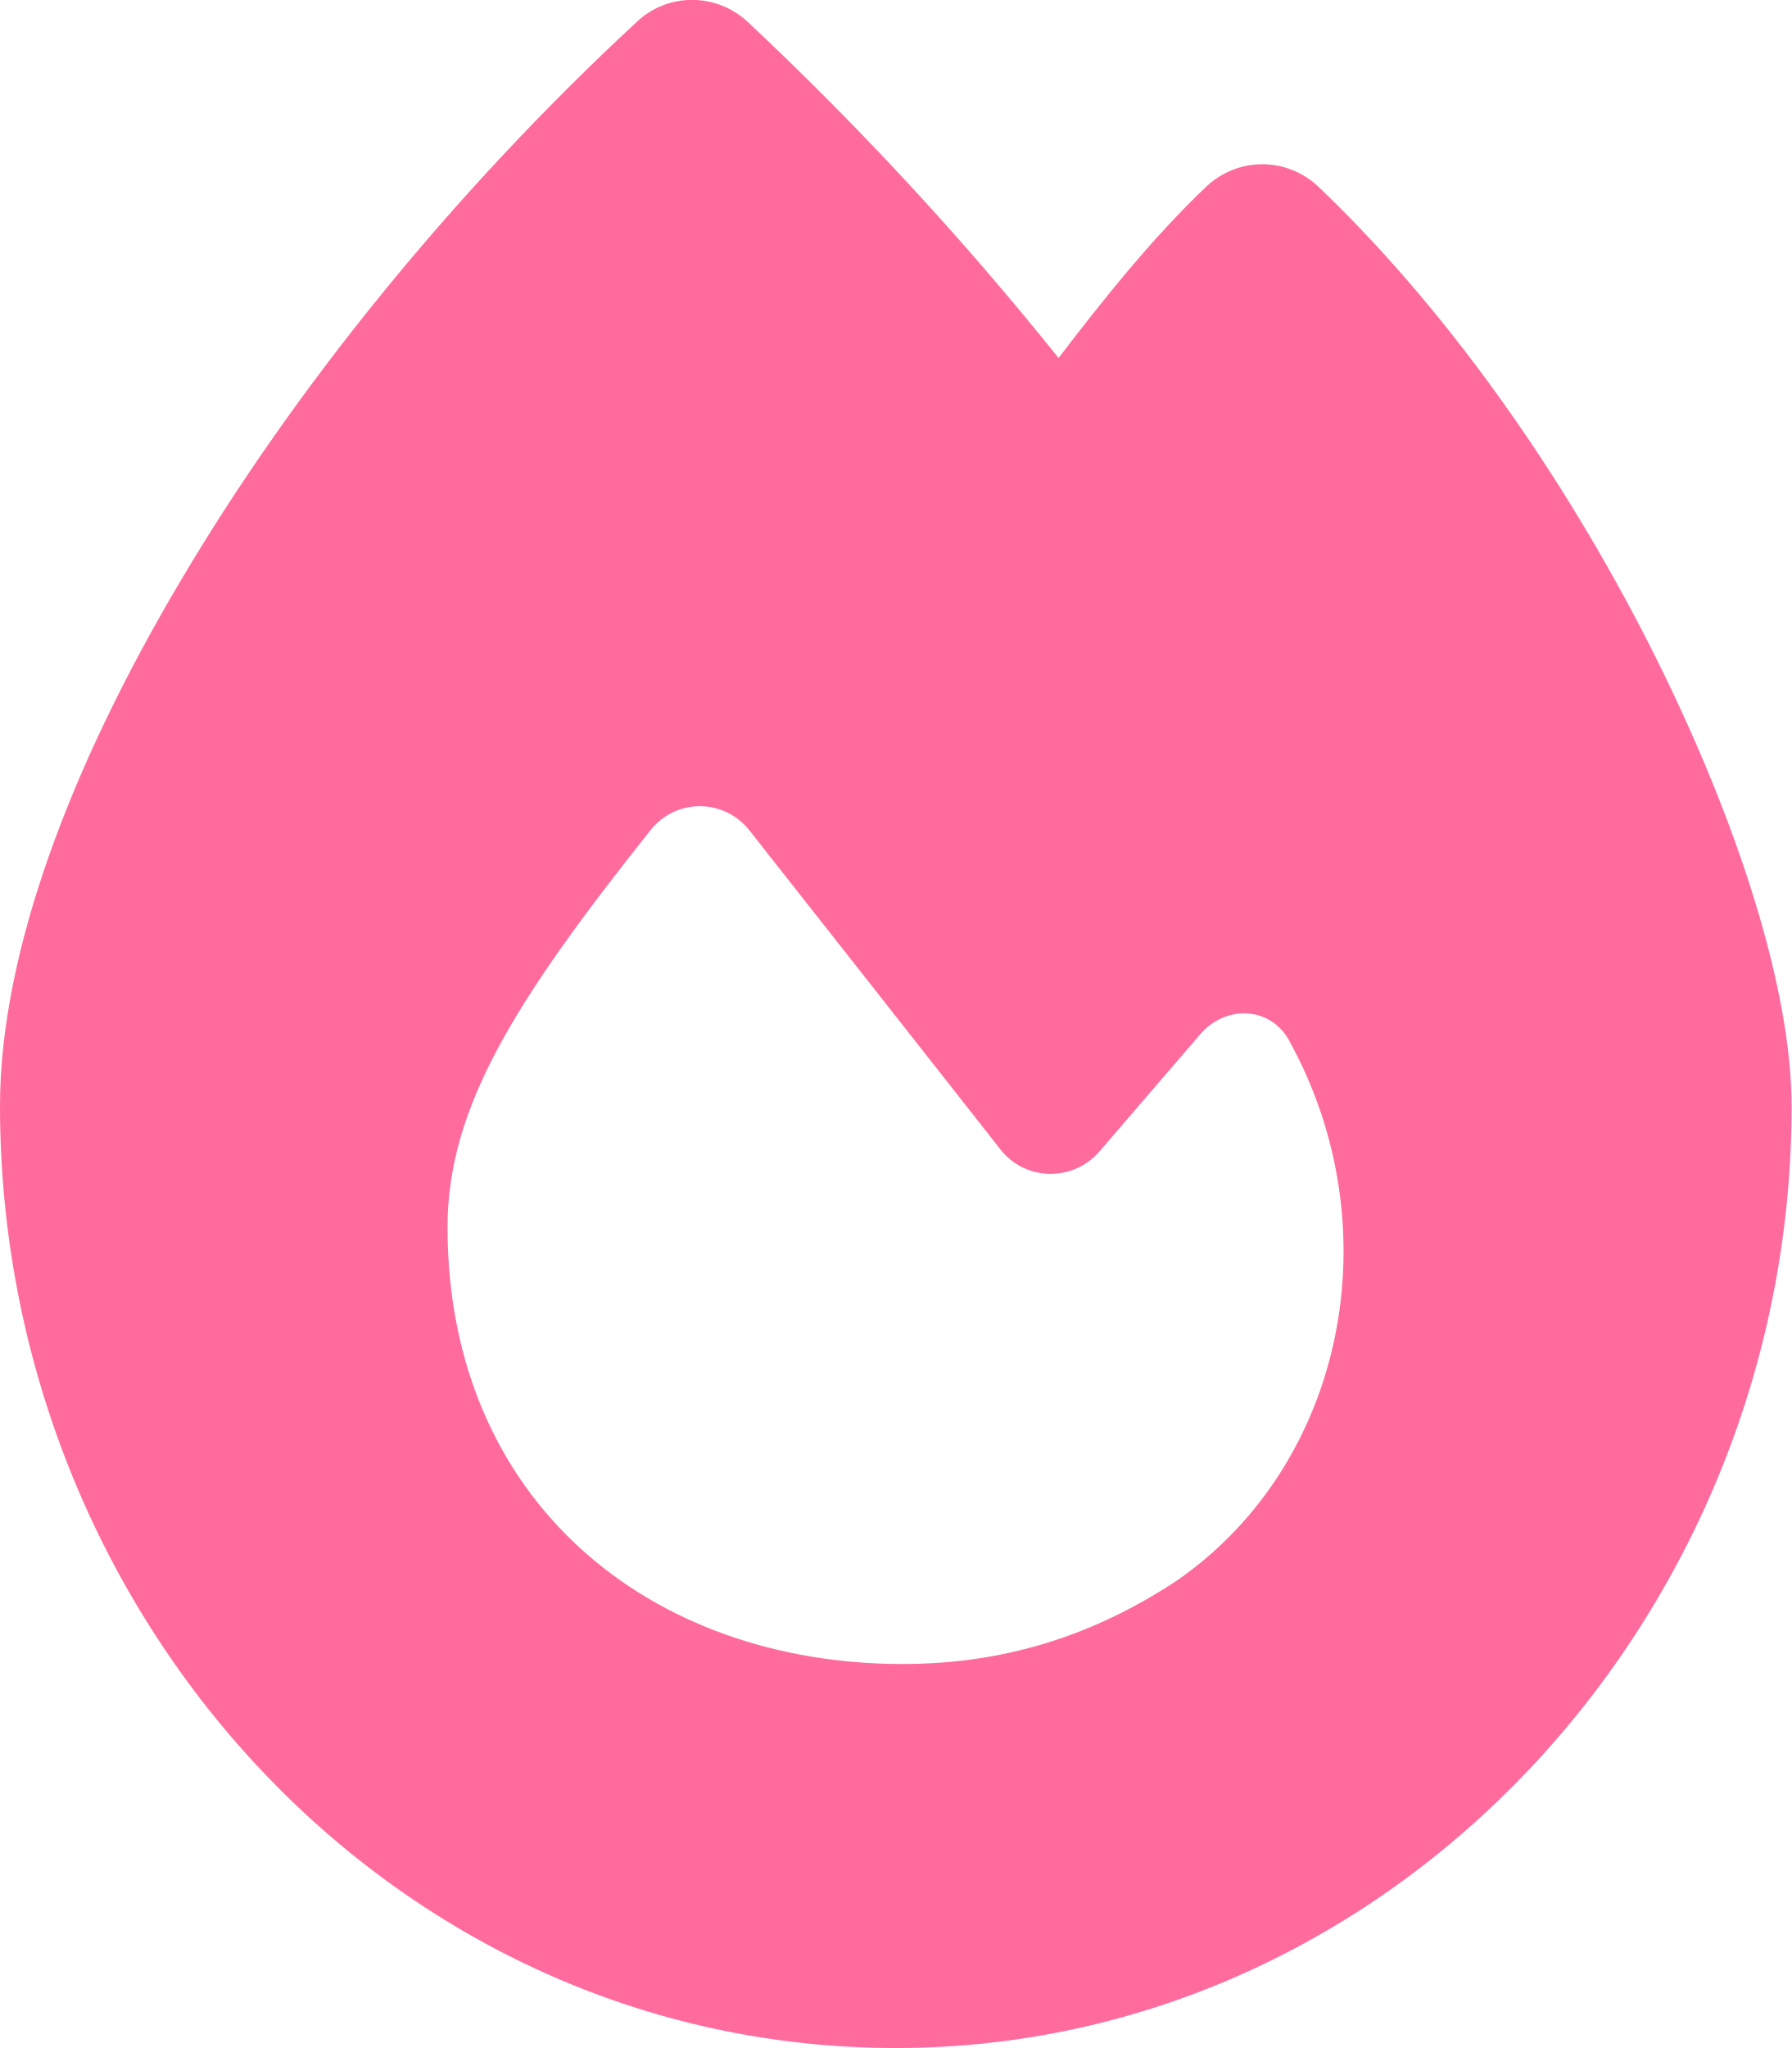
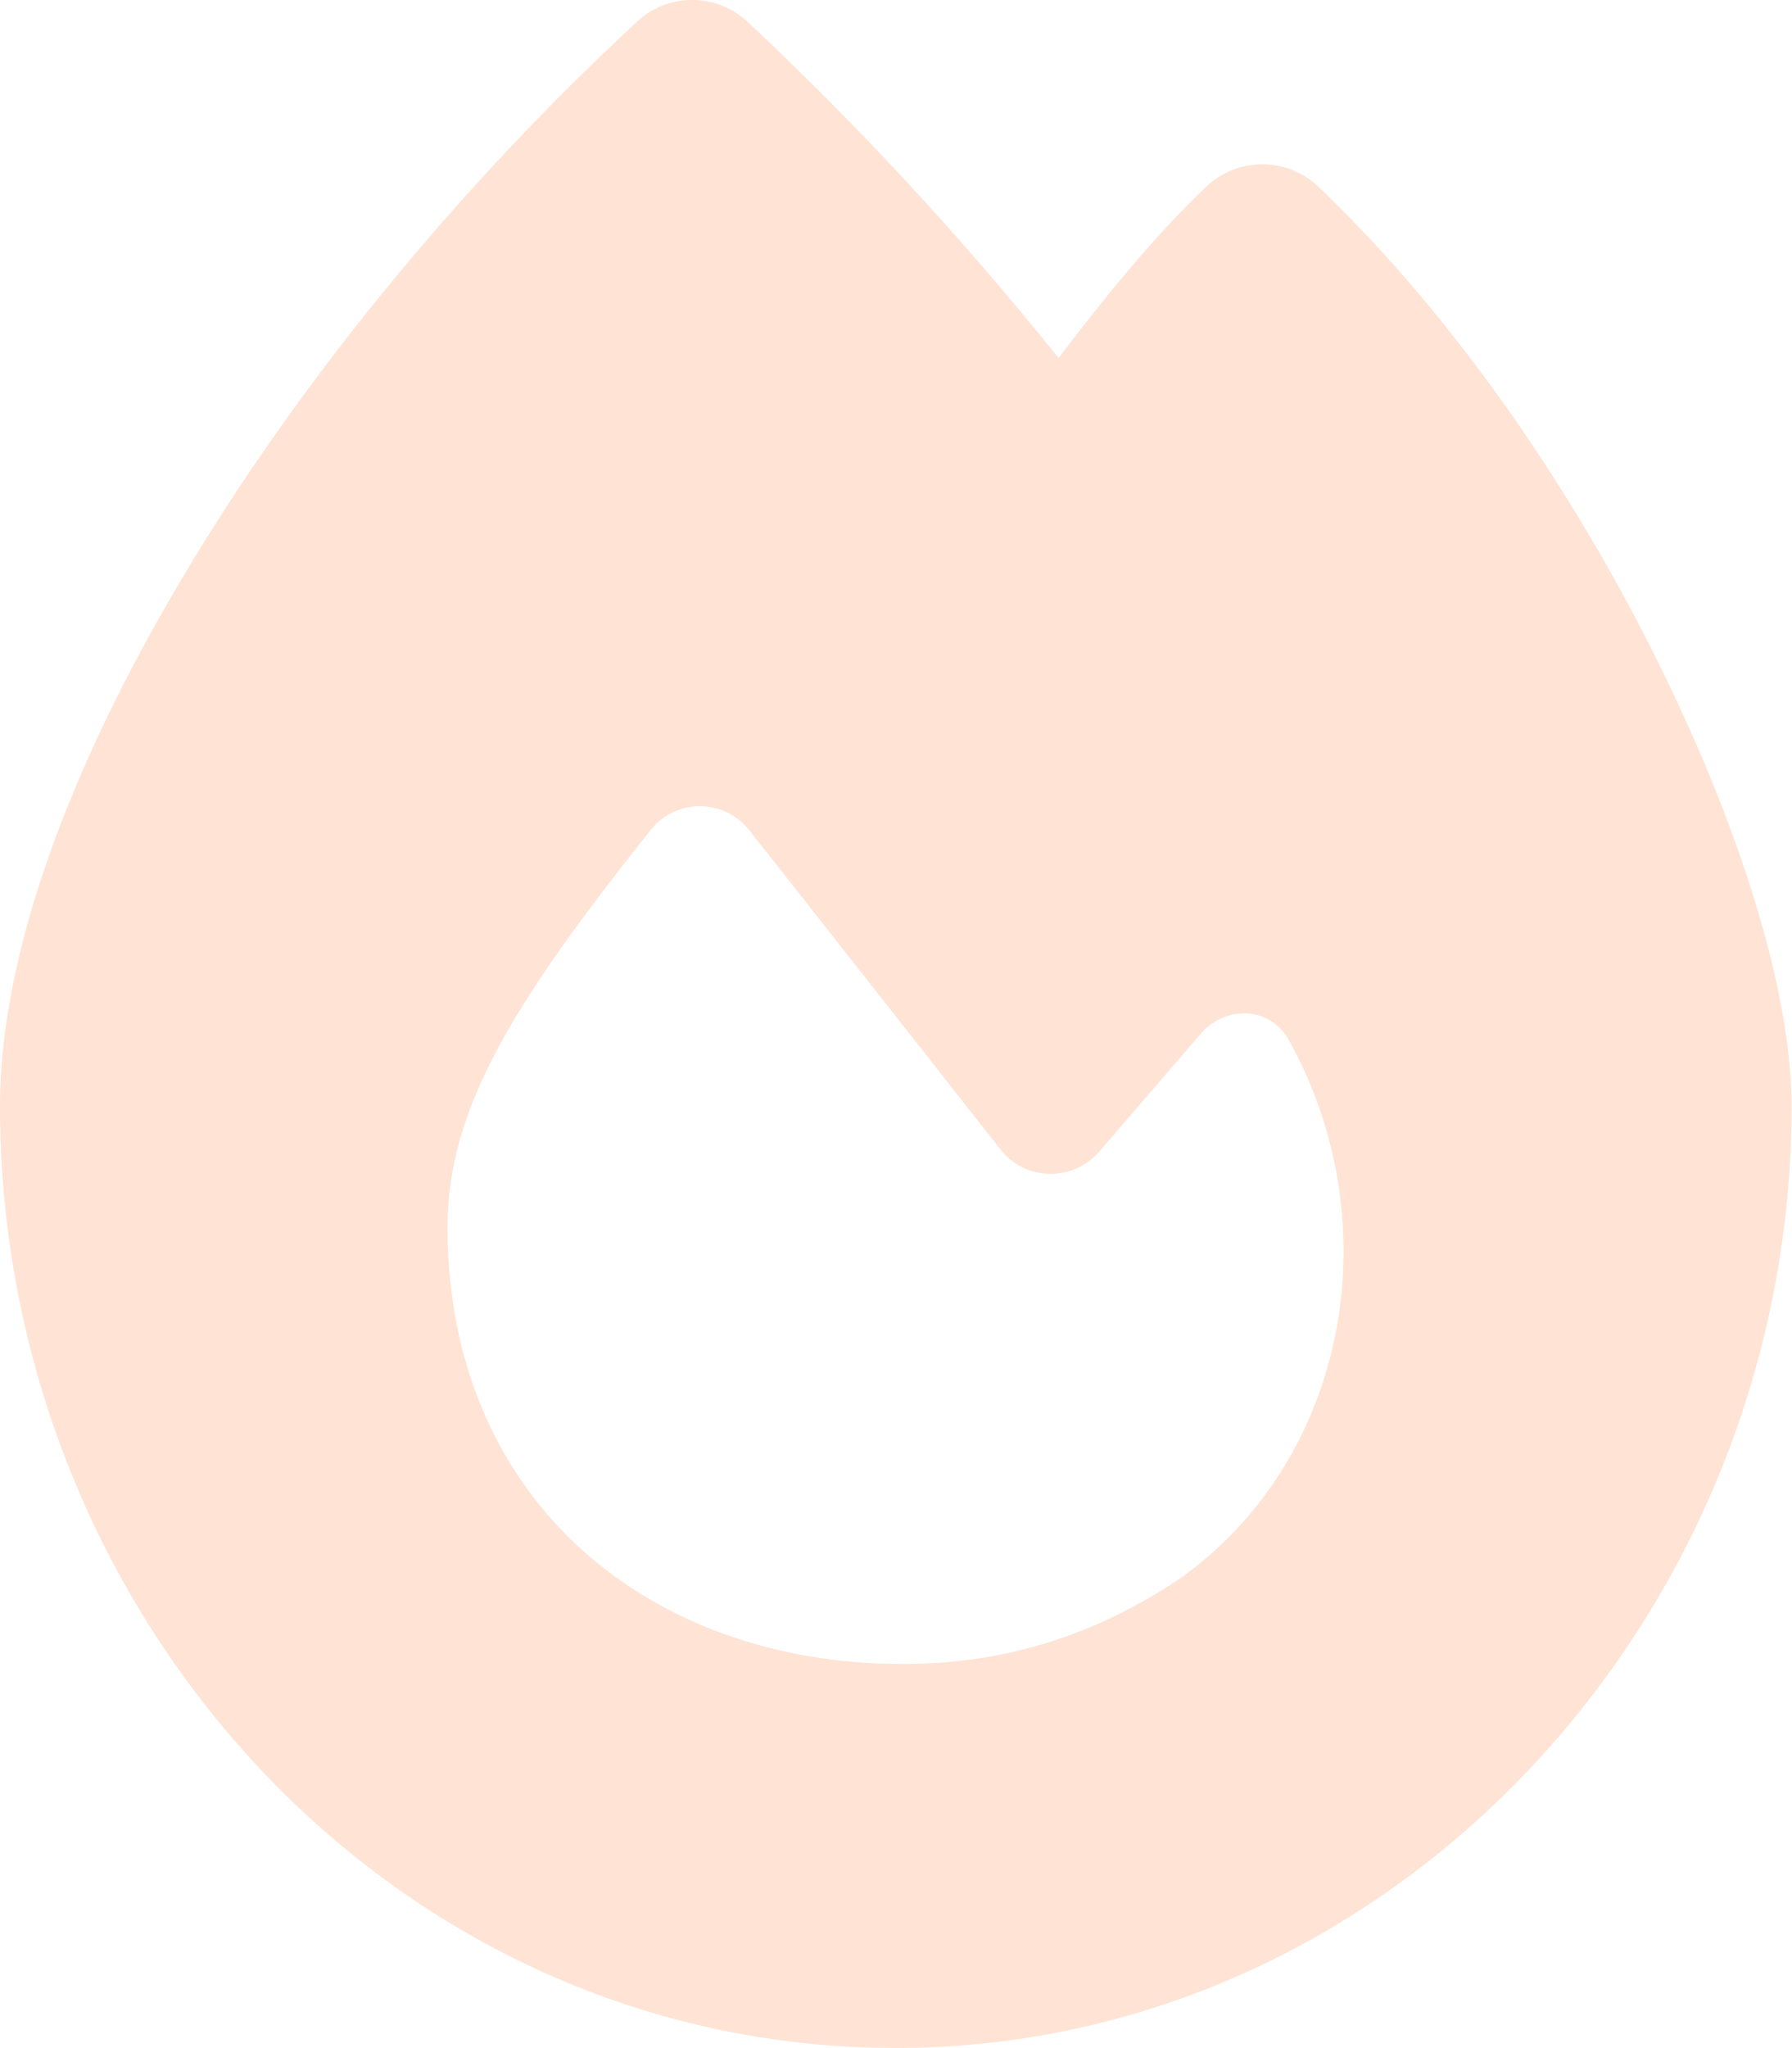
- <svg xmlns="http://www.w3.org/2000/svg" viewBox="0 0 448 512" fill="#FF6B9D">
+ <svg xmlns="http://www.w3.org/2000/svg" viewBox="0 0 448 512" fill="#FFE4D6">
  <path d="M159.3 5.4c7.8-7.3 19.9-7.2 27.7 .1c27.6 25.9 53.5 53.8 77.7 84c11-14.4 23.5-30.1 37-42.9c7.9-7.4 20.1-7.4 28 .1c34.6 33 63.9 76.6 84.5 118c20.3 40.8 33.8 82.5 33.8 111.9C448 404.2 348.2 512 224 512C98.4 512 0 404.1 0 276.5c0-38.4 17.8-85.3 45.4-131.7C73.3 97.7 112.7 48.6 159.3 5.4zM225.7 416c25.3 0 47.7-7 68.8-21c42.1-29.4 53.4-88.2 28.1-134.4c-4.5-9-16-9.6-22.5-2l-25.2 29.3c-6.6 7.6-18.5 7.4-24.7-.5c-16.5-21-46-58.5-62.8-79.8c-6.3-8-18.3-8.1-24.7-.1c-33.8 42.5-50.8 69.3-50.8 99.4C112 375.4 162.6 416 225.7 416z" />
</svg>
